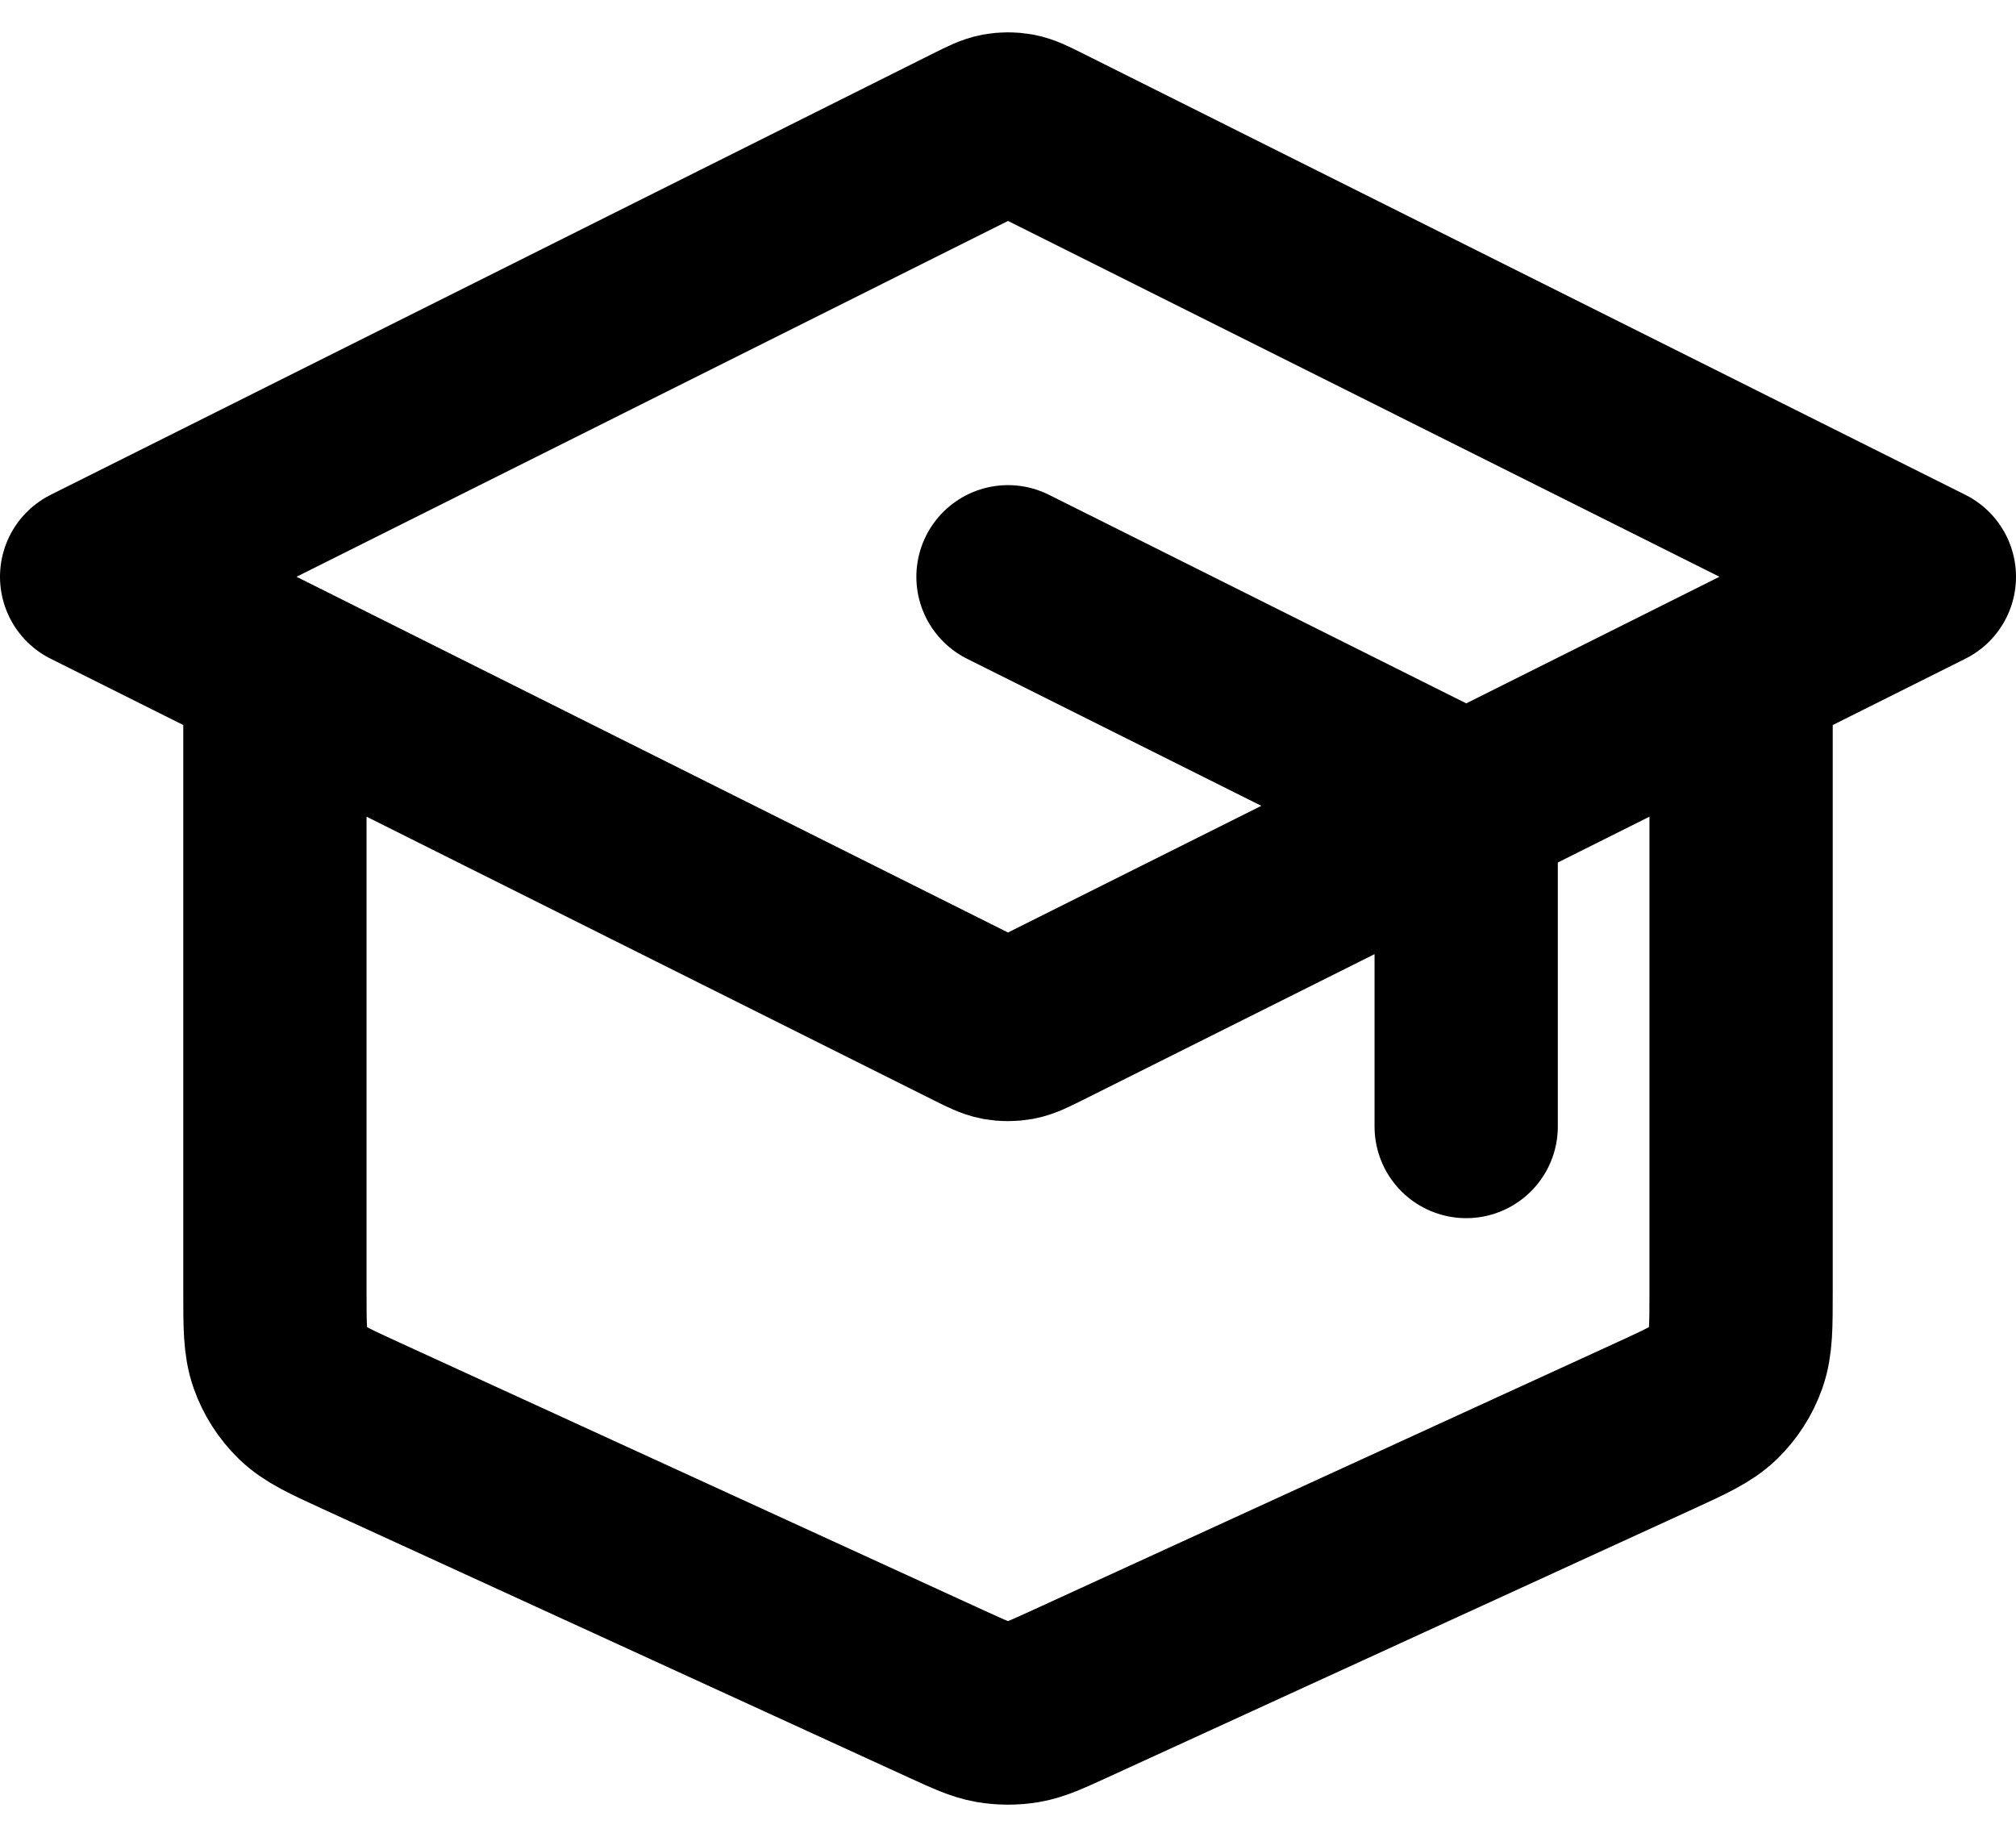
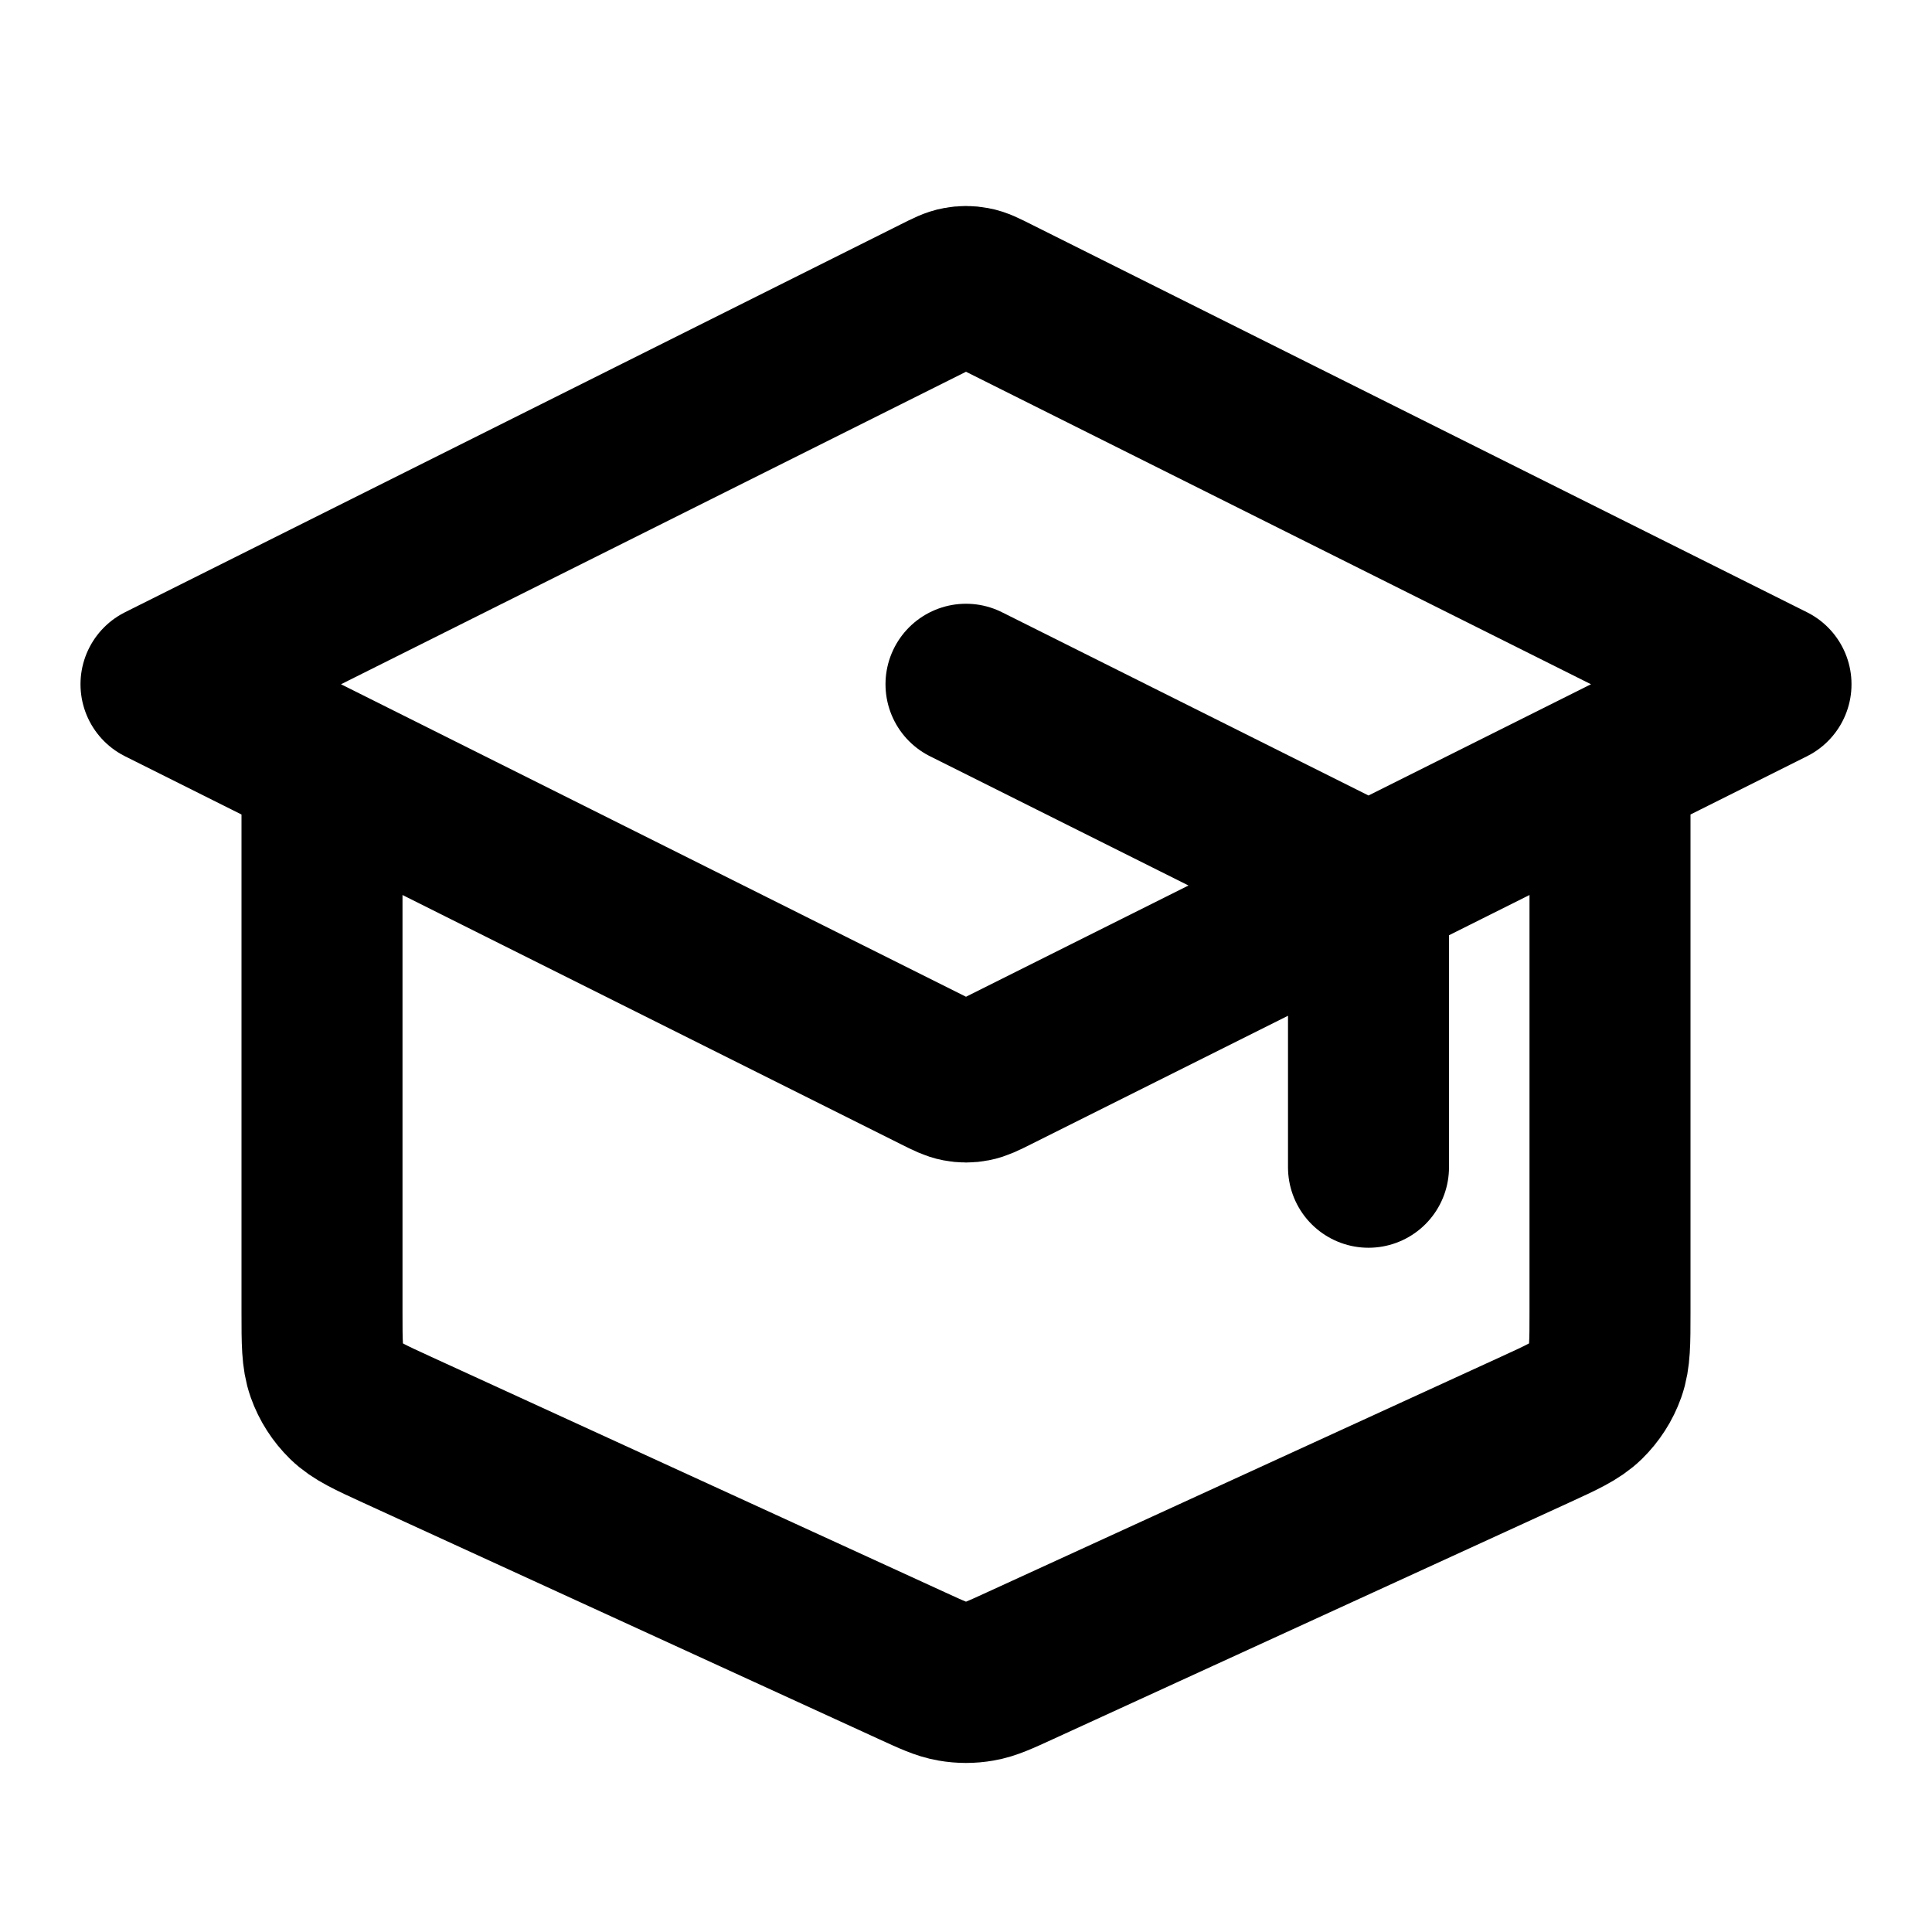
- <svg xmlns="http://www.w3.org/2000/svg" width="22" height="20" viewBox="0 0 22 20" fill="none">
-   <path d="M16 12.293V9.288C16 9.108 16 9.019 15.973 8.94C15.948 8.869 15.909 8.806 15.857 8.753C15.799 8.693 15.718 8.653 15.558 8.572L11 6.294M3 7.294V14.1C3 14.472 3 14.658 3.058 14.821C3.109 14.965 3.193 15.095 3.302 15.202C3.426 15.322 3.595 15.4 3.933 15.555L10.333 18.488C10.579 18.6 10.701 18.657 10.829 18.679C10.942 18.698 11.058 18.698 11.171 18.679C11.299 18.657 11.421 18.6 11.667 18.488L18.067 15.555C18.405 15.4 18.574 15.322 18.698 15.202C18.807 15.095 18.891 14.965 18.942 14.821C19 14.658 19 14.472 19 14.1V7.294M1 6.294L10.642 1.472C10.773 1.407 10.839 1.374 10.908 1.361C10.969 1.35 11.031 1.35 11.092 1.361C11.161 1.374 11.227 1.407 11.358 1.472L21 6.294L11.358 11.115C11.227 11.18 11.161 11.213 11.092 11.226C11.031 11.237 10.969 11.237 10.908 11.226C10.839 11.213 10.773 11.18 10.642 11.115L1 6.294Z" stroke="black" stroke-width="2" stroke-linecap="round" stroke-linejoin="round" />
+ <svg xmlns="http://www.w3.org/2000/svg" width="24" height="24" viewBox="0 0 24 24" fill="none">
+   <path d="M17 14.5V11.494C17 11.315 17 11.225 16.973 11.146C16.948 11.076 16.909 11.012 16.857 10.959C16.799 10.899 16.718 10.859 16.558 10.779L12 8.5M4 9.5V16.307C4 16.678 4 16.864 4.058 17.027C4.109 17.171 4.193 17.301 4.302 17.408C4.426 17.529 4.595 17.606 4.933 17.761L11.333 20.694C11.579 20.807 11.701 20.863 11.829 20.885C11.942 20.905 12.058 20.905 12.171 20.885C12.299 20.863 12.421 20.807 12.667 20.694L19.067 17.761C19.405 17.606 19.574 17.529 19.698 17.408C19.807 17.301 19.891 17.171 19.942 17.027C20 16.864 20 16.678 20 16.307V9.5M2 8.5L11.642 3.679C11.773 3.613 11.839 3.58 11.908 3.568C11.969 3.556 12.031 3.556 12.092 3.568C12.161 3.58 12.227 3.613 12.358 3.679L22 8.5L12.358 13.321C12.227 13.387 12.161 13.419 12.092 13.432C12.031 13.444 11.969 13.444 11.908 13.432C11.839 13.419 11.773 13.387 11.642 13.321L2 8.5Z" stroke="black" stroke-width="2" stroke-linecap="round" stroke-linejoin="round" />
</svg>
